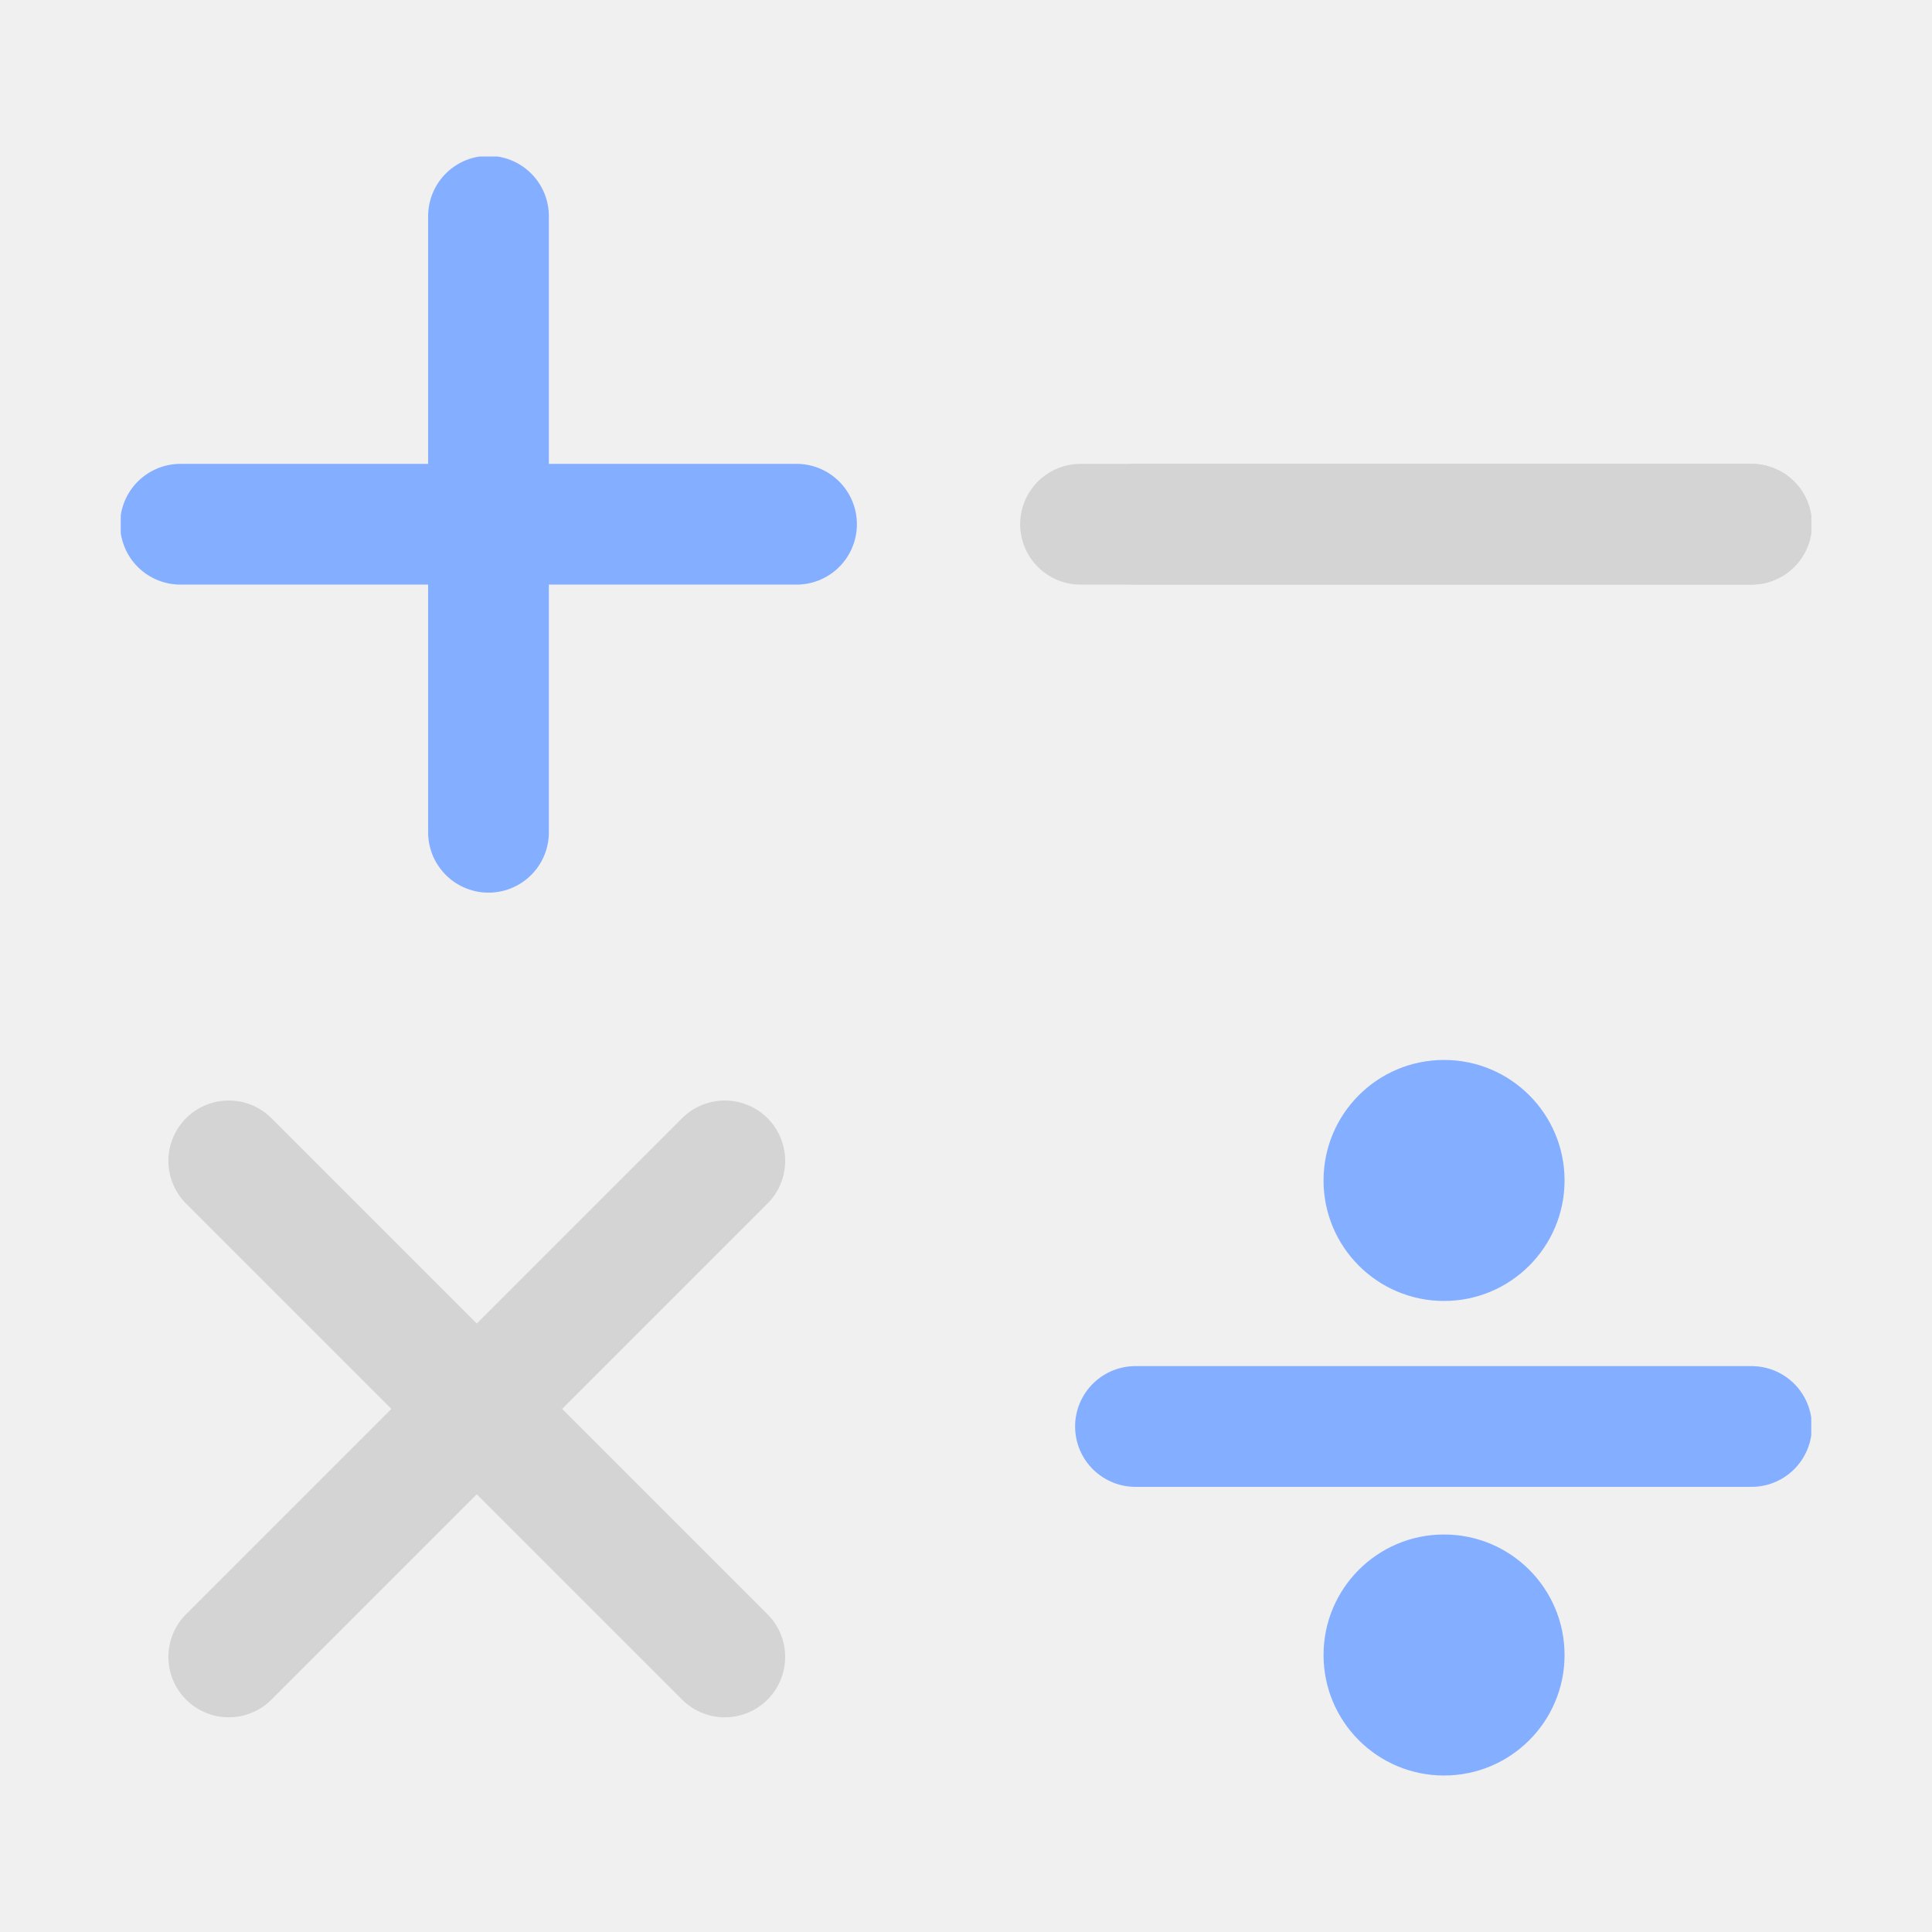
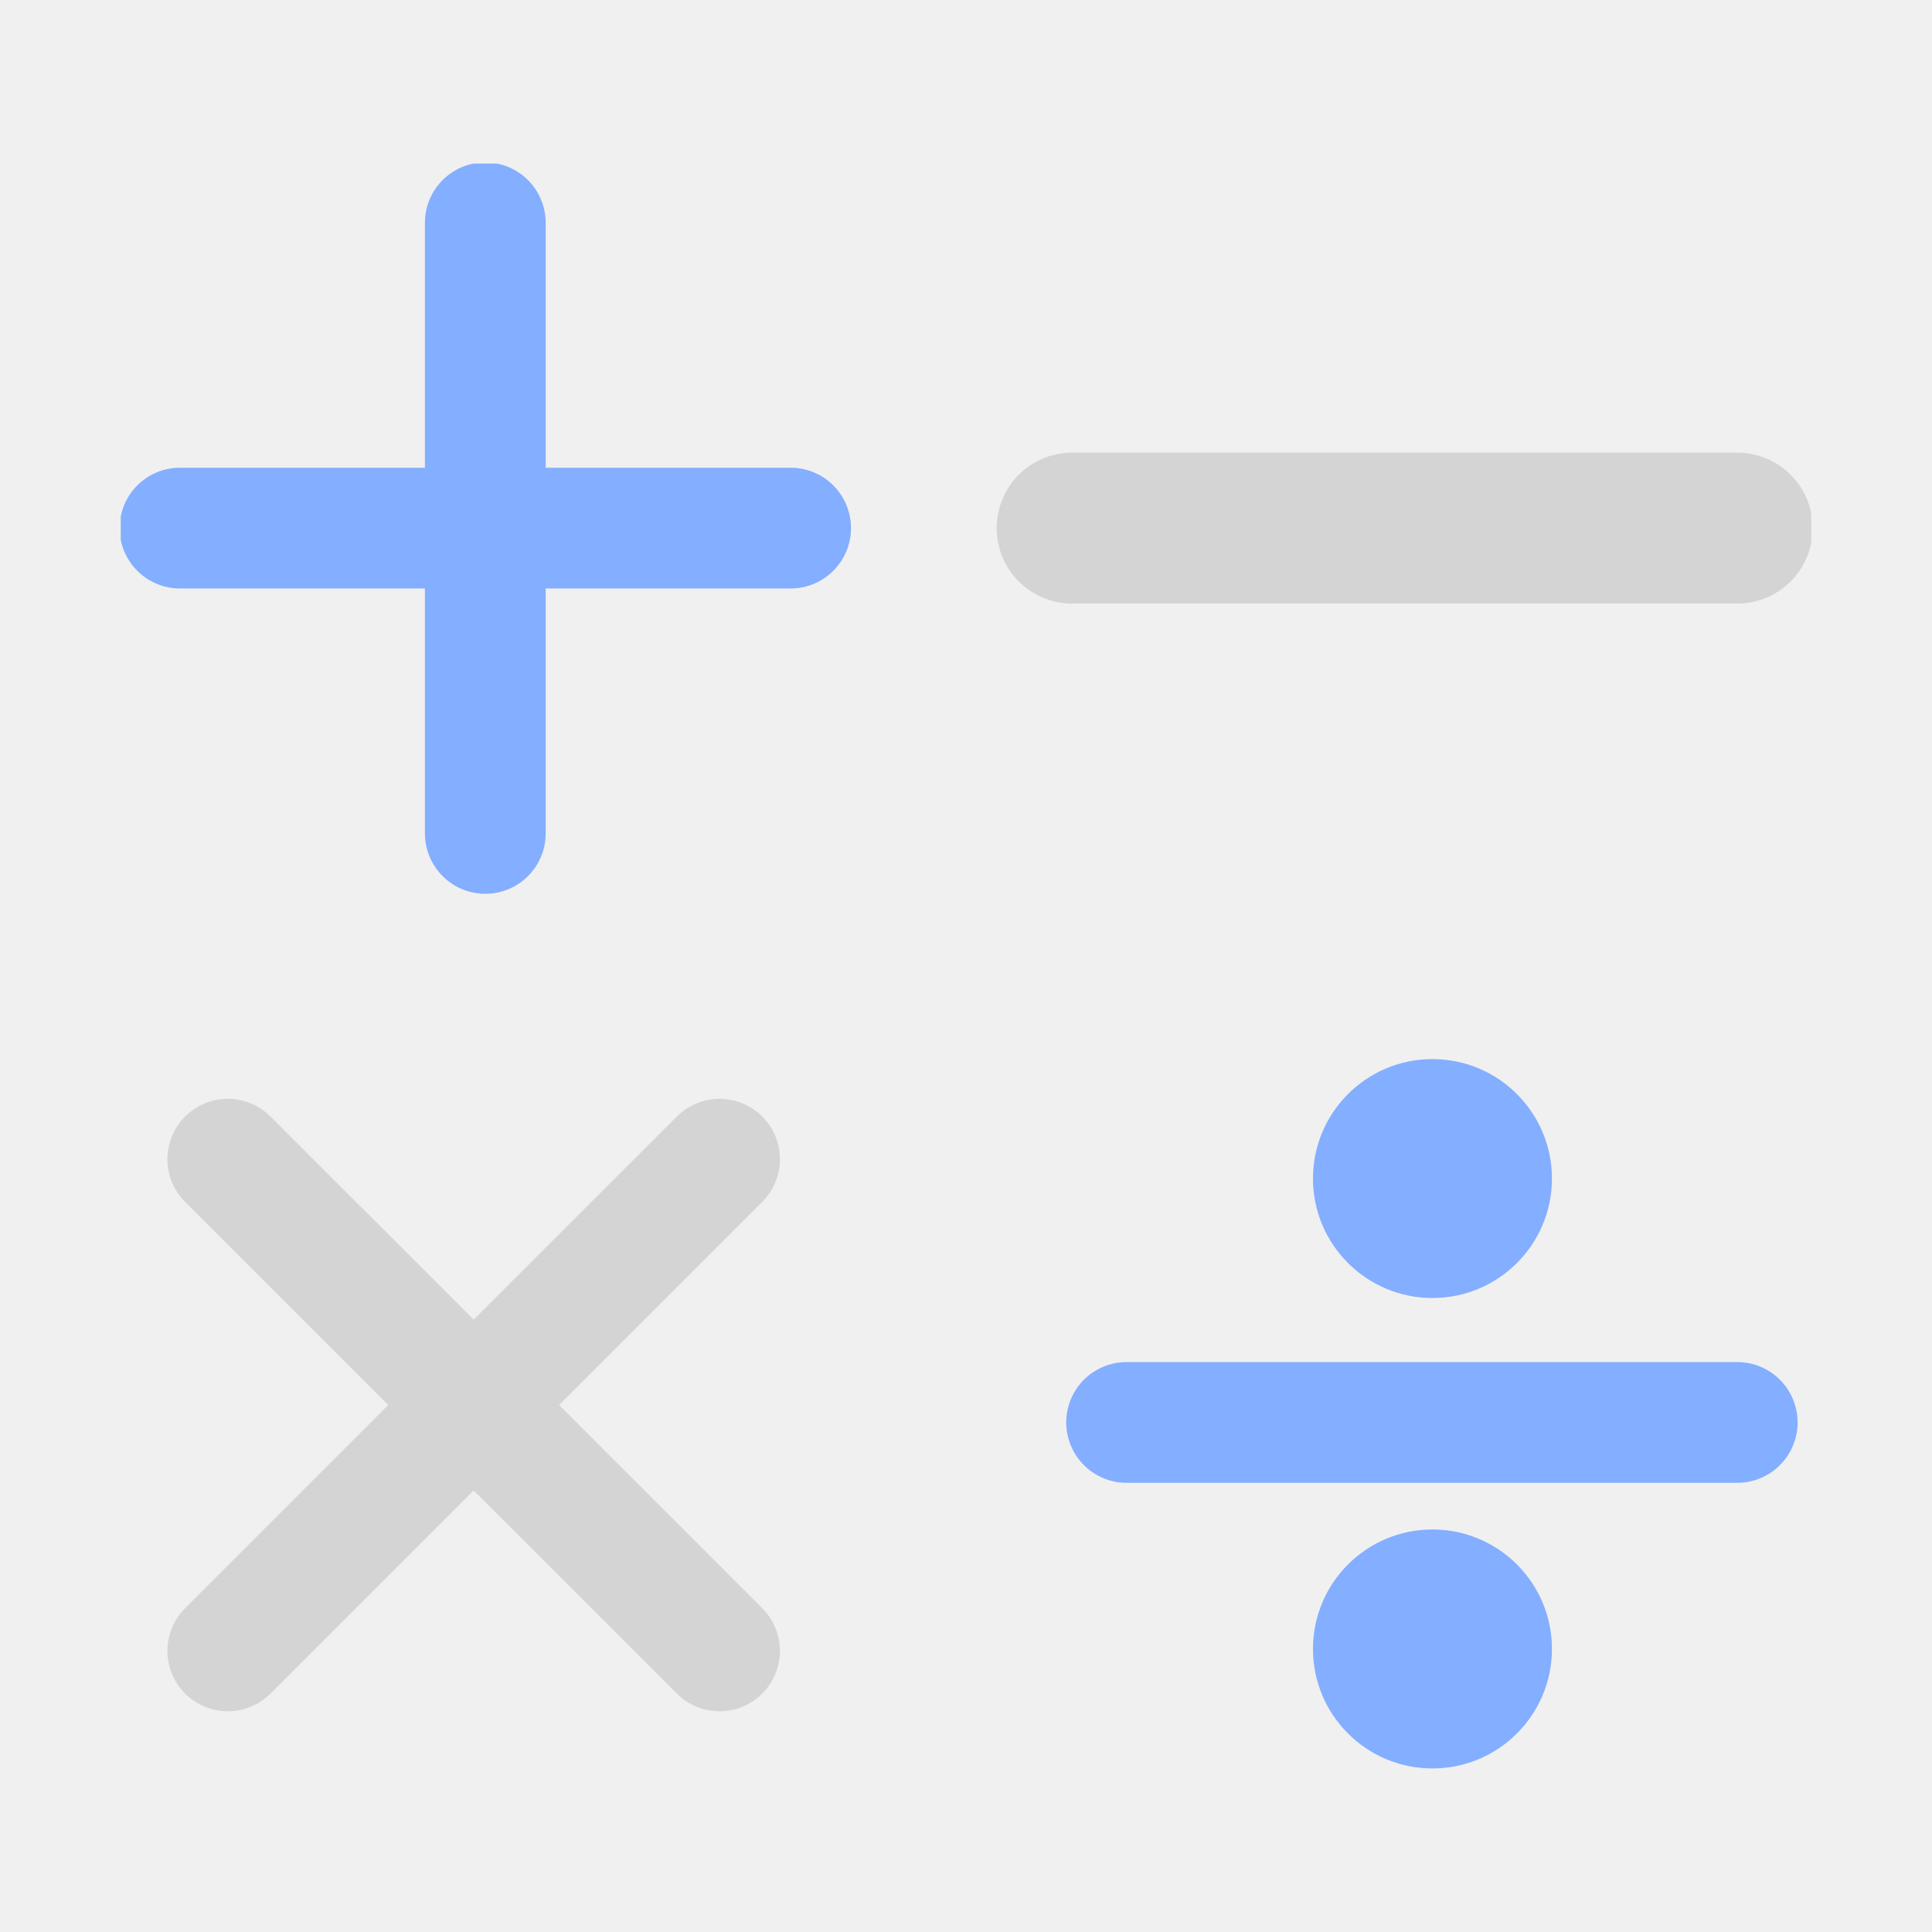
- <svg xmlns="http://www.w3.org/2000/svg" width="32" height="32" viewBox="-2.000 -2.592 32 32" fill="none">
+ <svg xmlns="http://www.w3.org/2000/svg" width="32" height="32" viewBox="-2.000 -2.709 32 32" fill="none">
  <g id="Content_STROKE" clip-path="url(#clip0_0_4)">
-     <path id="Vector" d="M0.989 6.091H11.193" stroke="#84AEFF" stroke-width="2" stroke-linecap="round" stroke-linejoin="round" />
-     <path id="Vector_2" d="M6.091 11.193V0.989" stroke="#84AEFF" stroke-width="2" stroke-linecap="round" stroke-linejoin="round" />
-     <path id="Vector_3" d="M10.005 24.852L1.789 16.636" stroke="#D4D4D4" stroke-width="2" stroke-linecap="round" stroke-linejoin="round" />
-     <path id="Vector_4" d="M10.005 16.636L1.789 24.852" stroke="#D4D4D4" stroke-width="2" stroke-linecap="round" stroke-linejoin="round" />
-     <path id="Vector_5" d="M16.807 6.091H27.011" stroke="#D4D4D4" stroke-width="2" stroke-linecap="round" stroke-linejoin="round" />
-     <path id="Vector_6" d="M15.897 6.091H27.011" stroke="#D4D4D4" stroke-width="2" stroke-linecap="round" stroke-linejoin="round" />
-     <path id="Vector_7" d="M16.807 21.035H27.011" stroke="#84AEFF" stroke-width="2" stroke-linecap="round" stroke-linejoin="round" />
-     <path id="Vector_8" d="M21.918 18.956C23.02 18.956 23.914 18.062 23.914 16.96C23.914 15.857 23.02 14.964 21.918 14.964C20.815 14.964 19.922 15.857 19.922 16.96C19.922 18.062 20.815 18.956 21.918 18.956Z" fill="#84AEFF" />
-     <path id="Vector_9" d="M21.918 26.816C23.02 26.816 23.914 25.923 23.914 24.82C23.914 23.718 23.02 22.824 21.918 22.824C20.815 22.824 19.922 23.718 19.922 24.82C19.922 25.923 20.815 26.816 21.918 26.816Z" fill="#84AEFF" />
+     <path id="Vector" d="M0.981 6.038H11.095" stroke="#84AEFF" stroke-width="2" stroke-linecap="round" stroke-linejoin="round" />
+     <path id="Vector_2" d="M6.038 11.095V0.981" stroke="#84AEFF" stroke-width="2" stroke-linecap="round" stroke-linejoin="round" />
+     <path id="Vector_3" d="M9.918 24.635L1.773 16.491" stroke="#D4D4D4" stroke-width="2" stroke-linecap="round" stroke-linejoin="round" />
+     <path id="Vector_4" d="M9.918 16.491L1.773 24.635" stroke="#D4D4D4" stroke-width="2" stroke-linecap="round" stroke-linejoin="round" />
+     <path id="Vector_5" d="M16.66 6.038H26.774" stroke="#D4D4D4" stroke-width="2" stroke-linecap="round" stroke-linejoin="round" />
+     <path id="Vector_6" d="M15.758 6.038H26.774" stroke="#D4D4D4" stroke-width="2.5" stroke-linecap="round" stroke-linejoin="round" />
+     <path id="Vector_7" d="M16.66 20.851H26.774" stroke="#84AEFF" stroke-width="2" stroke-linecap="round" stroke-linejoin="round" />
+     <path id="Vector_8" d="M21.726 18.79C22.819 18.79 23.705 17.904 23.705 16.811C23.705 15.719 22.819 14.833 21.726 14.833C20.633 14.833 19.747 15.719 19.747 16.811C19.747 17.904 20.633 18.79 21.726 18.79Z" fill="#84AEFF" />
+     <path id="Vector_9" d="M21.726 26.582C22.819 26.582 23.705 25.696 23.705 24.603C23.705 23.51 22.819 22.624 21.726 22.624C20.633 22.624 19.747 23.51 19.747 24.603C19.747 25.696 20.633 26.582 21.726 26.582Z" fill="#84AEFF" />
  </g>
  <defs>
    <clipPath id="clip0_0_4">
-       <rect width="28" height="26.816" fill="white" />
+       <rect width="28" height="26.582" fill="white" />
    </clipPath>
  </defs>
</svg>
